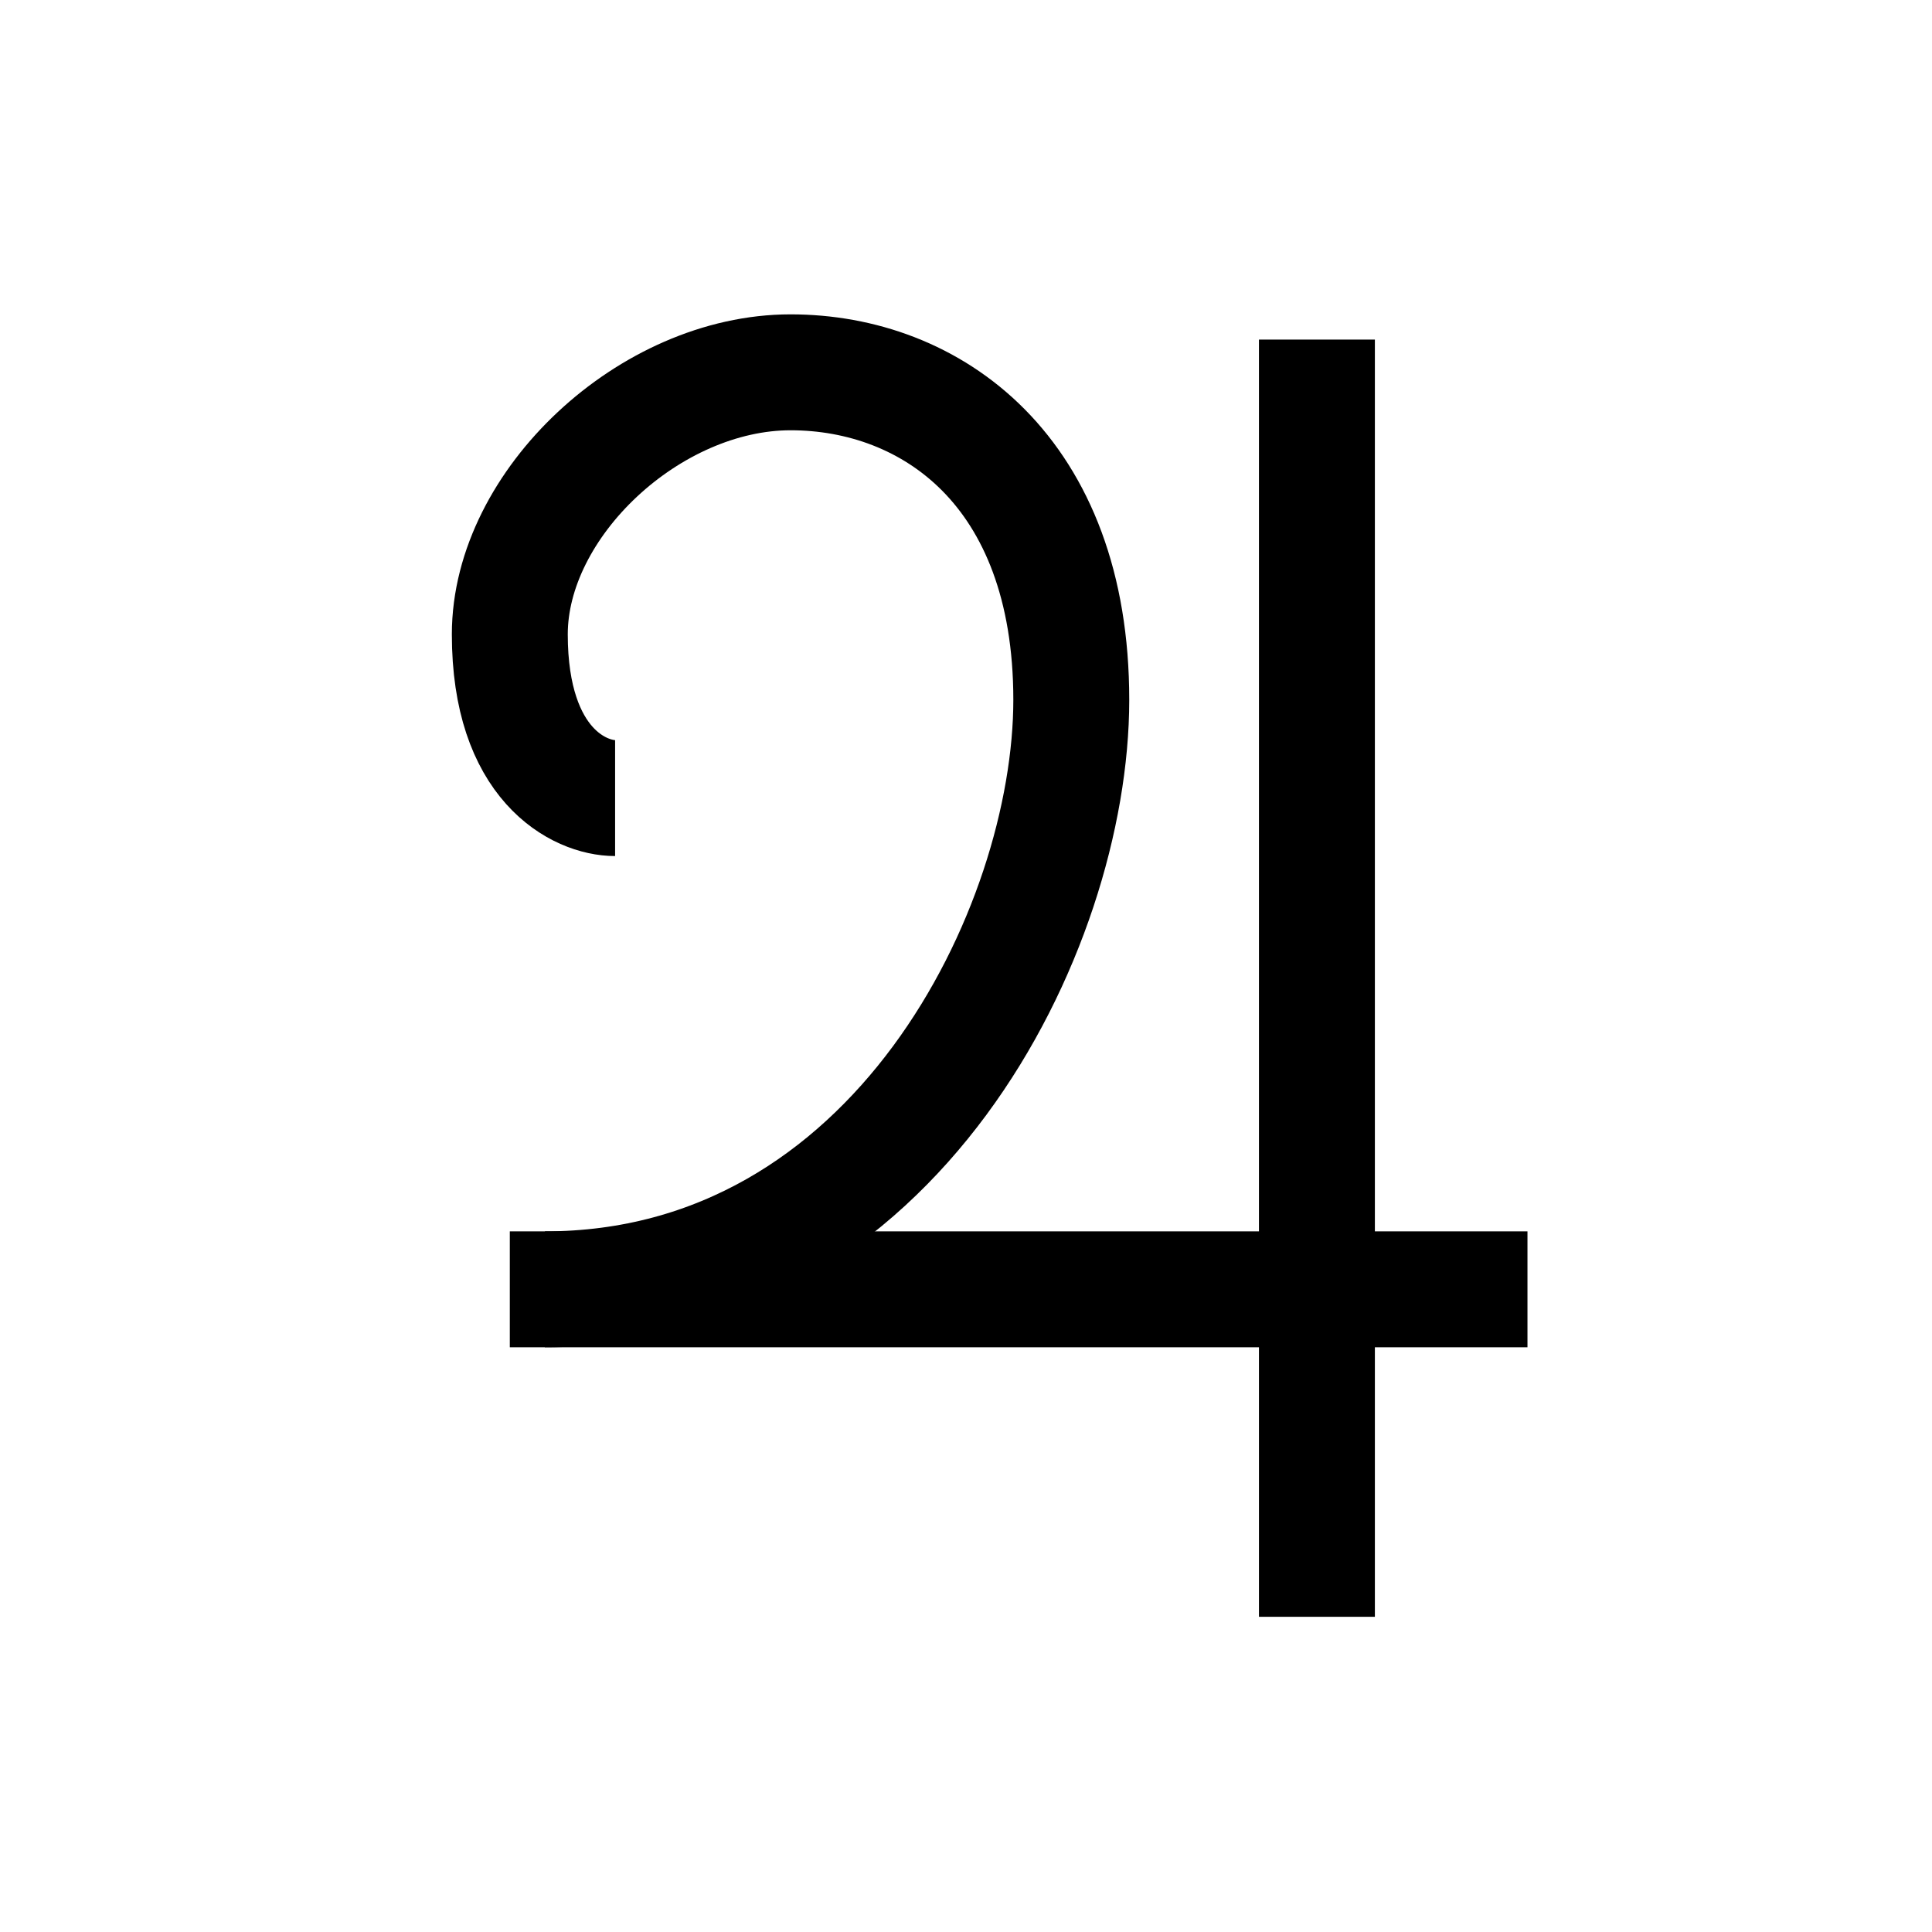
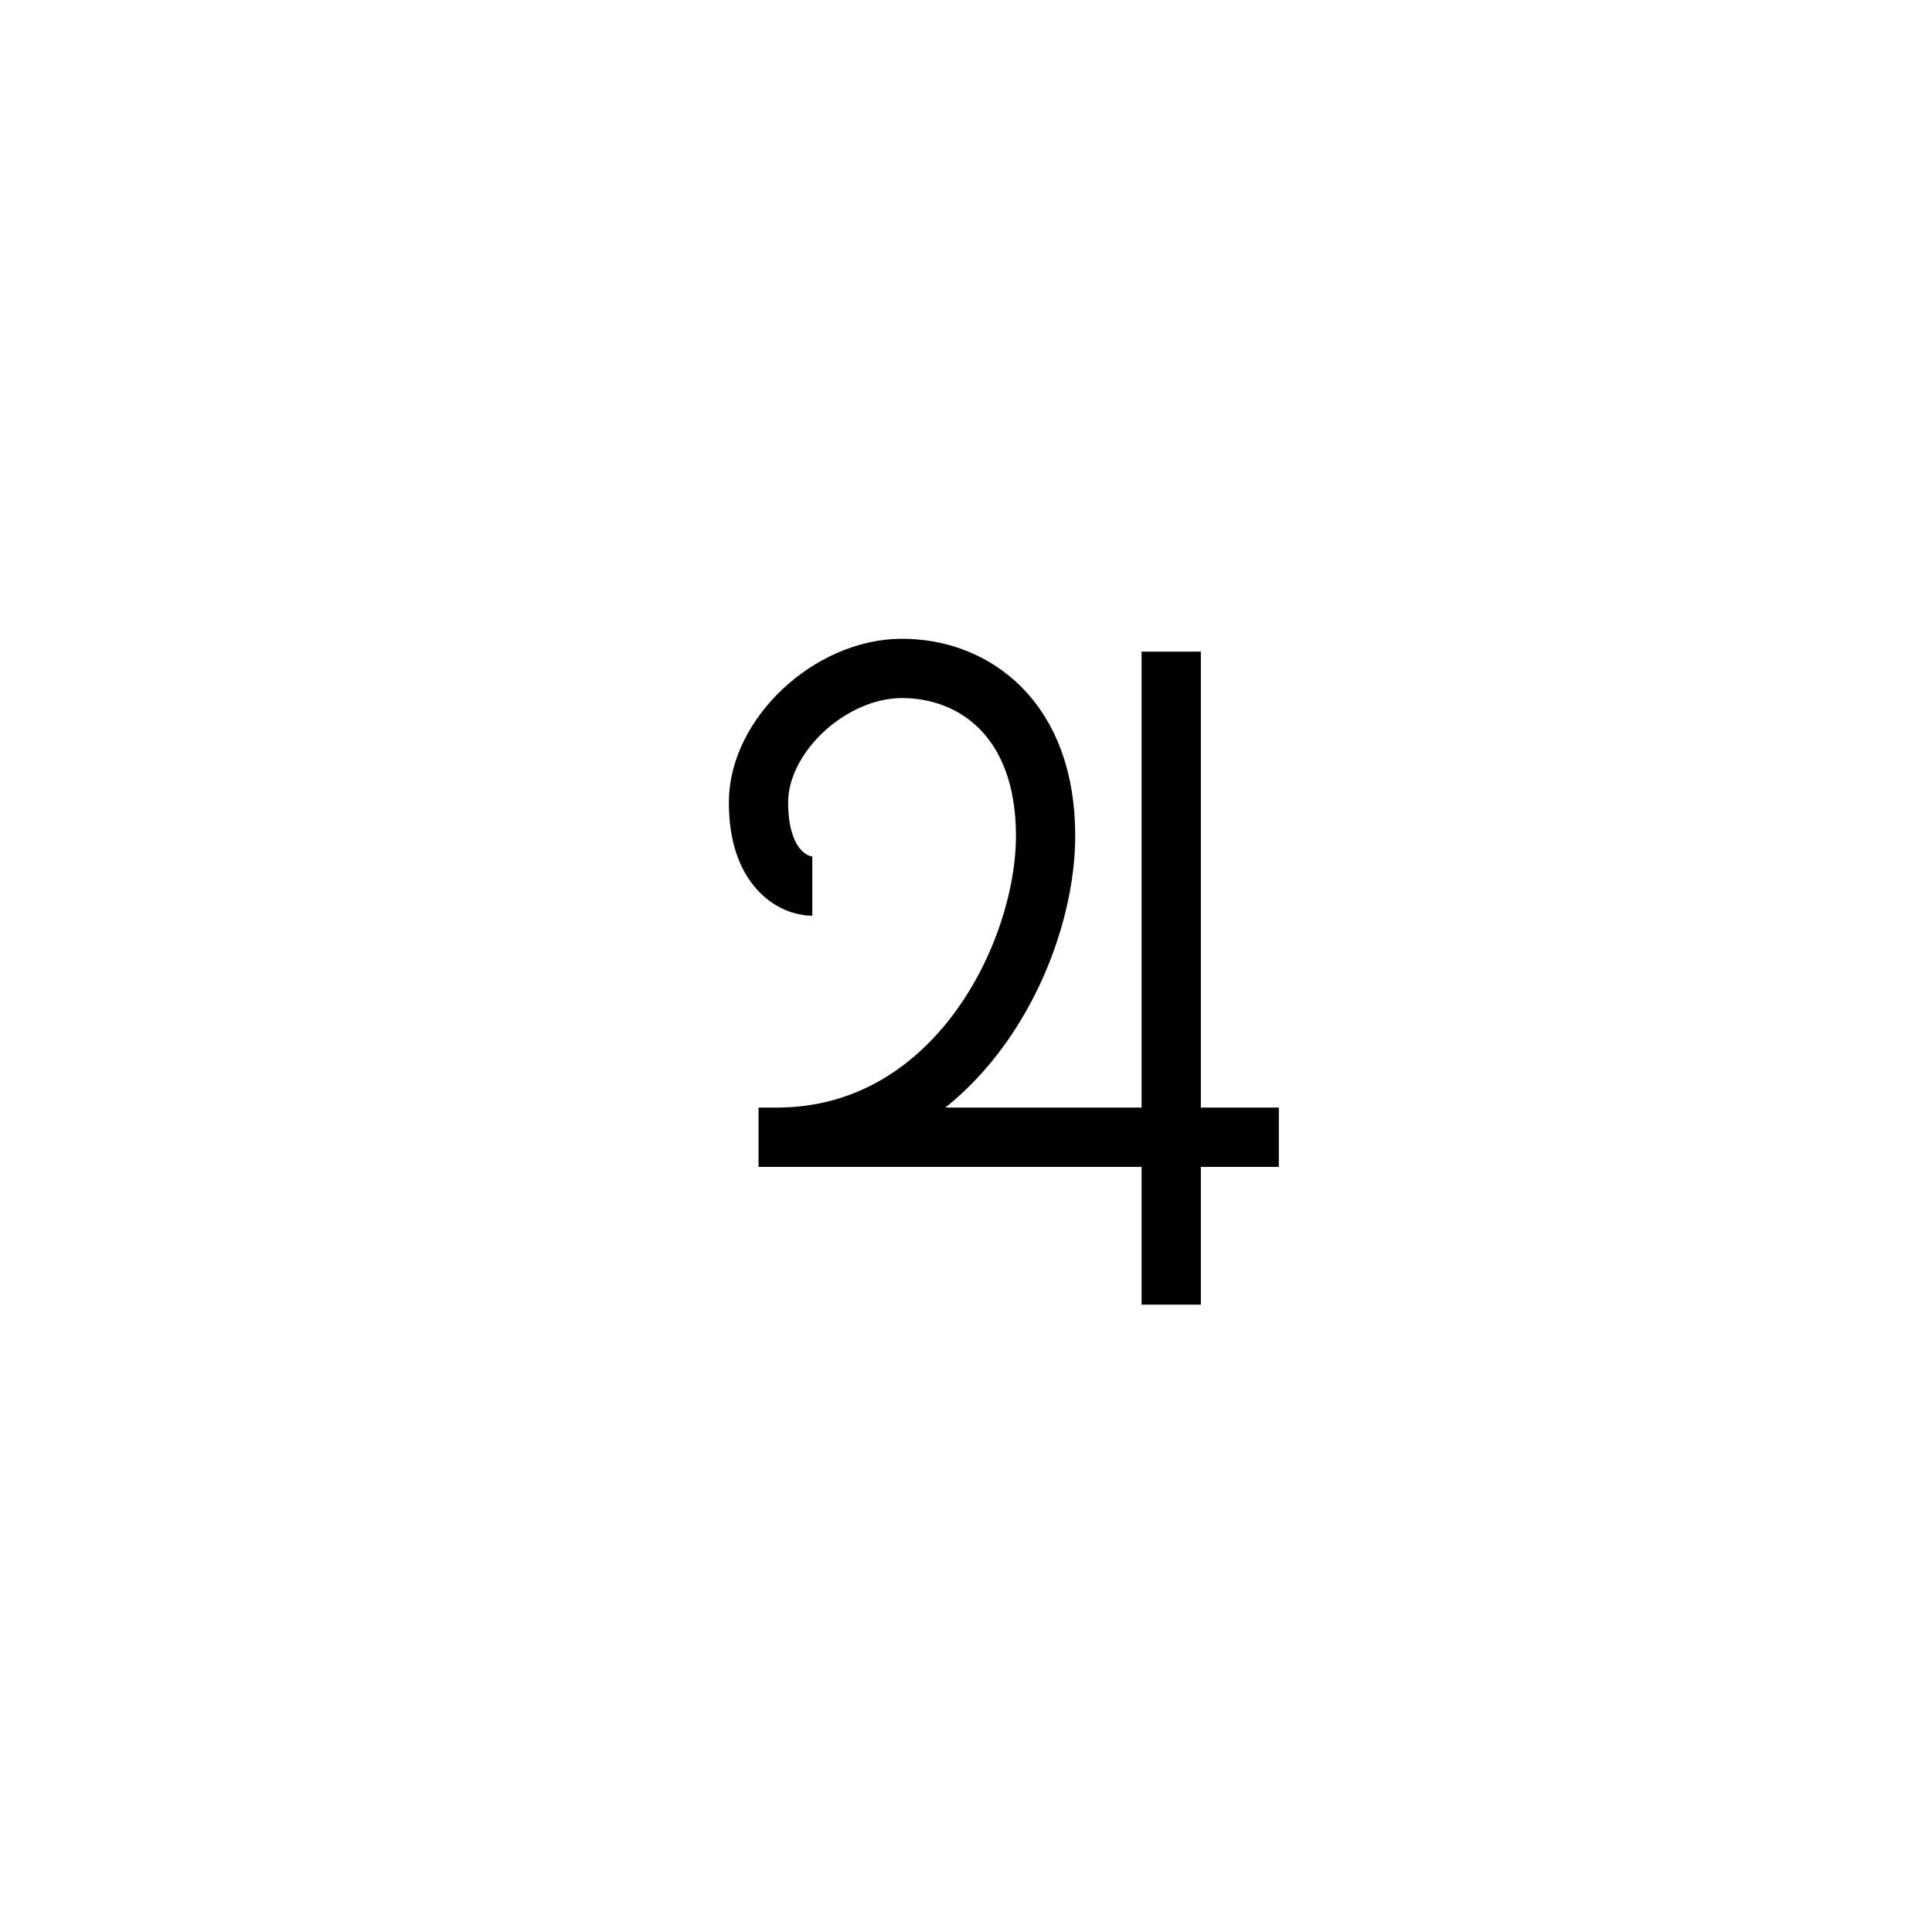
<svg xmlns="http://www.w3.org/2000/svg" width="50" height="50" id="svg34864" version="1.0">
  <defs id="defs34866" />
  <g id="layer1" transform="translate(-348.7552,-478.0905)">
-     <path style="opacity:1;color:black;fill:none;fill-opacity:0.75;fill-rule:evenodd;stroke:black;stroke-width:3;stroke-linecap:butt;stroke-linejoin:miter;marker:none;marker-start:none;marker-mid:none;marker-end:none;stroke-miterlimit:4;stroke-dasharray:none;stroke-dashoffset:0;stroke-opacity:1;visibility:visible;display:inline;overflow:visible" d="M 382.837,486.879 L 382.837,519.933" id="path6576" />
-     <path style="opacity:1;color:black;fill:none;fill-opacity:0.75;fill-rule:evenodd;stroke:black;stroke-width:3;stroke-linecap:butt;stroke-linejoin:miter;marker:none;marker-start:none;marker-mid:none;marker-end:none;stroke-miterlimit:4;stroke-dasharray:none;stroke-dashoffset:0;stroke-opacity:1;visibility:visible;display:inline;overflow:visible" d="M 388.286,511.458 L 361.949,511.458" id="path6578" />
-     <path style="opacity:1;color:black;fill:none;fill-opacity:0.75;fill-rule:evenodd;stroke:black;stroke-width:3;stroke-linecap:butt;stroke-linejoin:miter;marker:none;marker-start:none;marker-mid:none;marker-end:none;stroke-miterlimit:4;stroke-dasharray:none;stroke-dashoffset:0;stroke-opacity:1;visibility:visible;display:inline;overflow:visible" d="M 364.674,498.745 C 363.765,498.745 361.949,497.897 361.949,494.507 C 361.949,491.117 365.582,487.726 369.215,487.726 C 372.847,487.726 376.48,490.269 376.48,496.202 C 376.48,502.135 371.939,511.458 362.857,511.458" id="path6580" />
+     <path id="path6580" style="color:#000000;fill:none;stroke:#000000;stroke-width:1.534;stroke-linecap:butt;stroke-linejoin:miter;stroke-miterlimit:4;stroke-opacity:1;stroke-dasharray:none;stroke-dashoffset:0;marker:none;visibility:visible;display:inline;overflow:visible" d="m 369.778,501.023 c -0.464,0 -1.393,-0.433 -1.393,-2.167 0,-1.733 1.857,-3.467 3.715,-3.467 1.857,0 3.715,1.3 3.715,4.333 0,3.033 -2.322,7.8 -6.965,7.8 m 13.002,0 -13.466,0 m 10.68,-12.567 0,16.9" />
  </g>
</svg>
